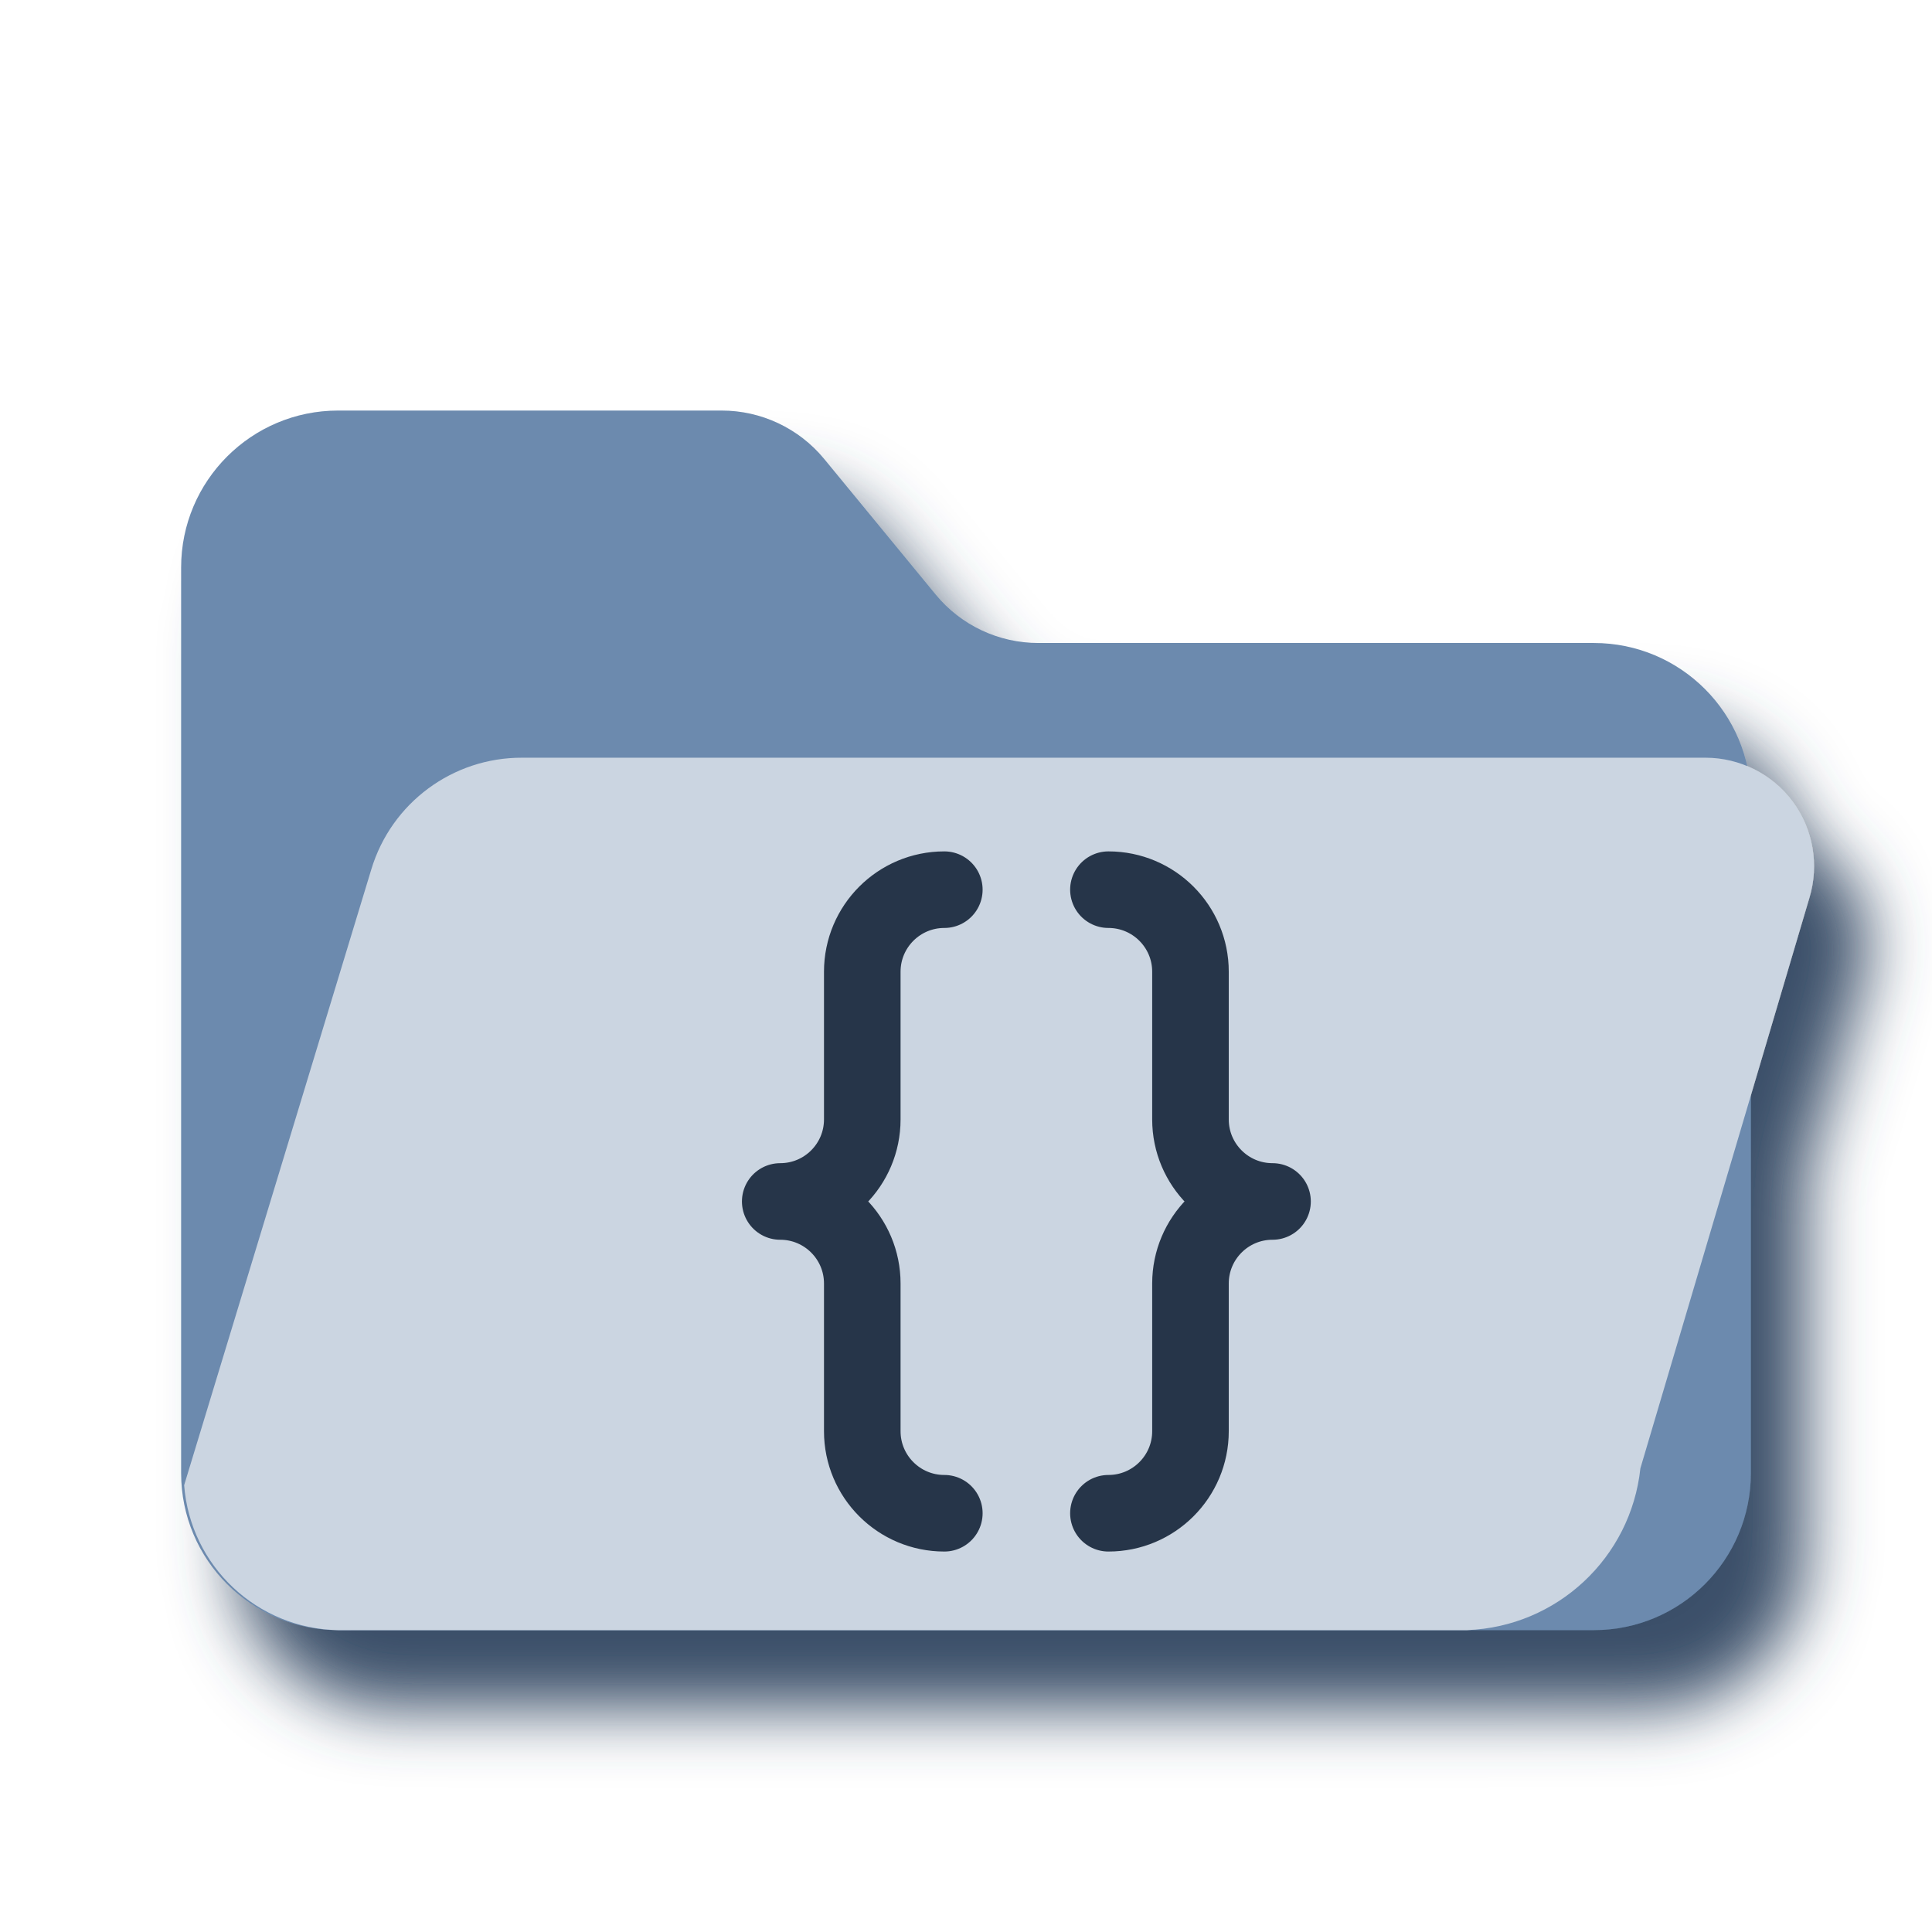
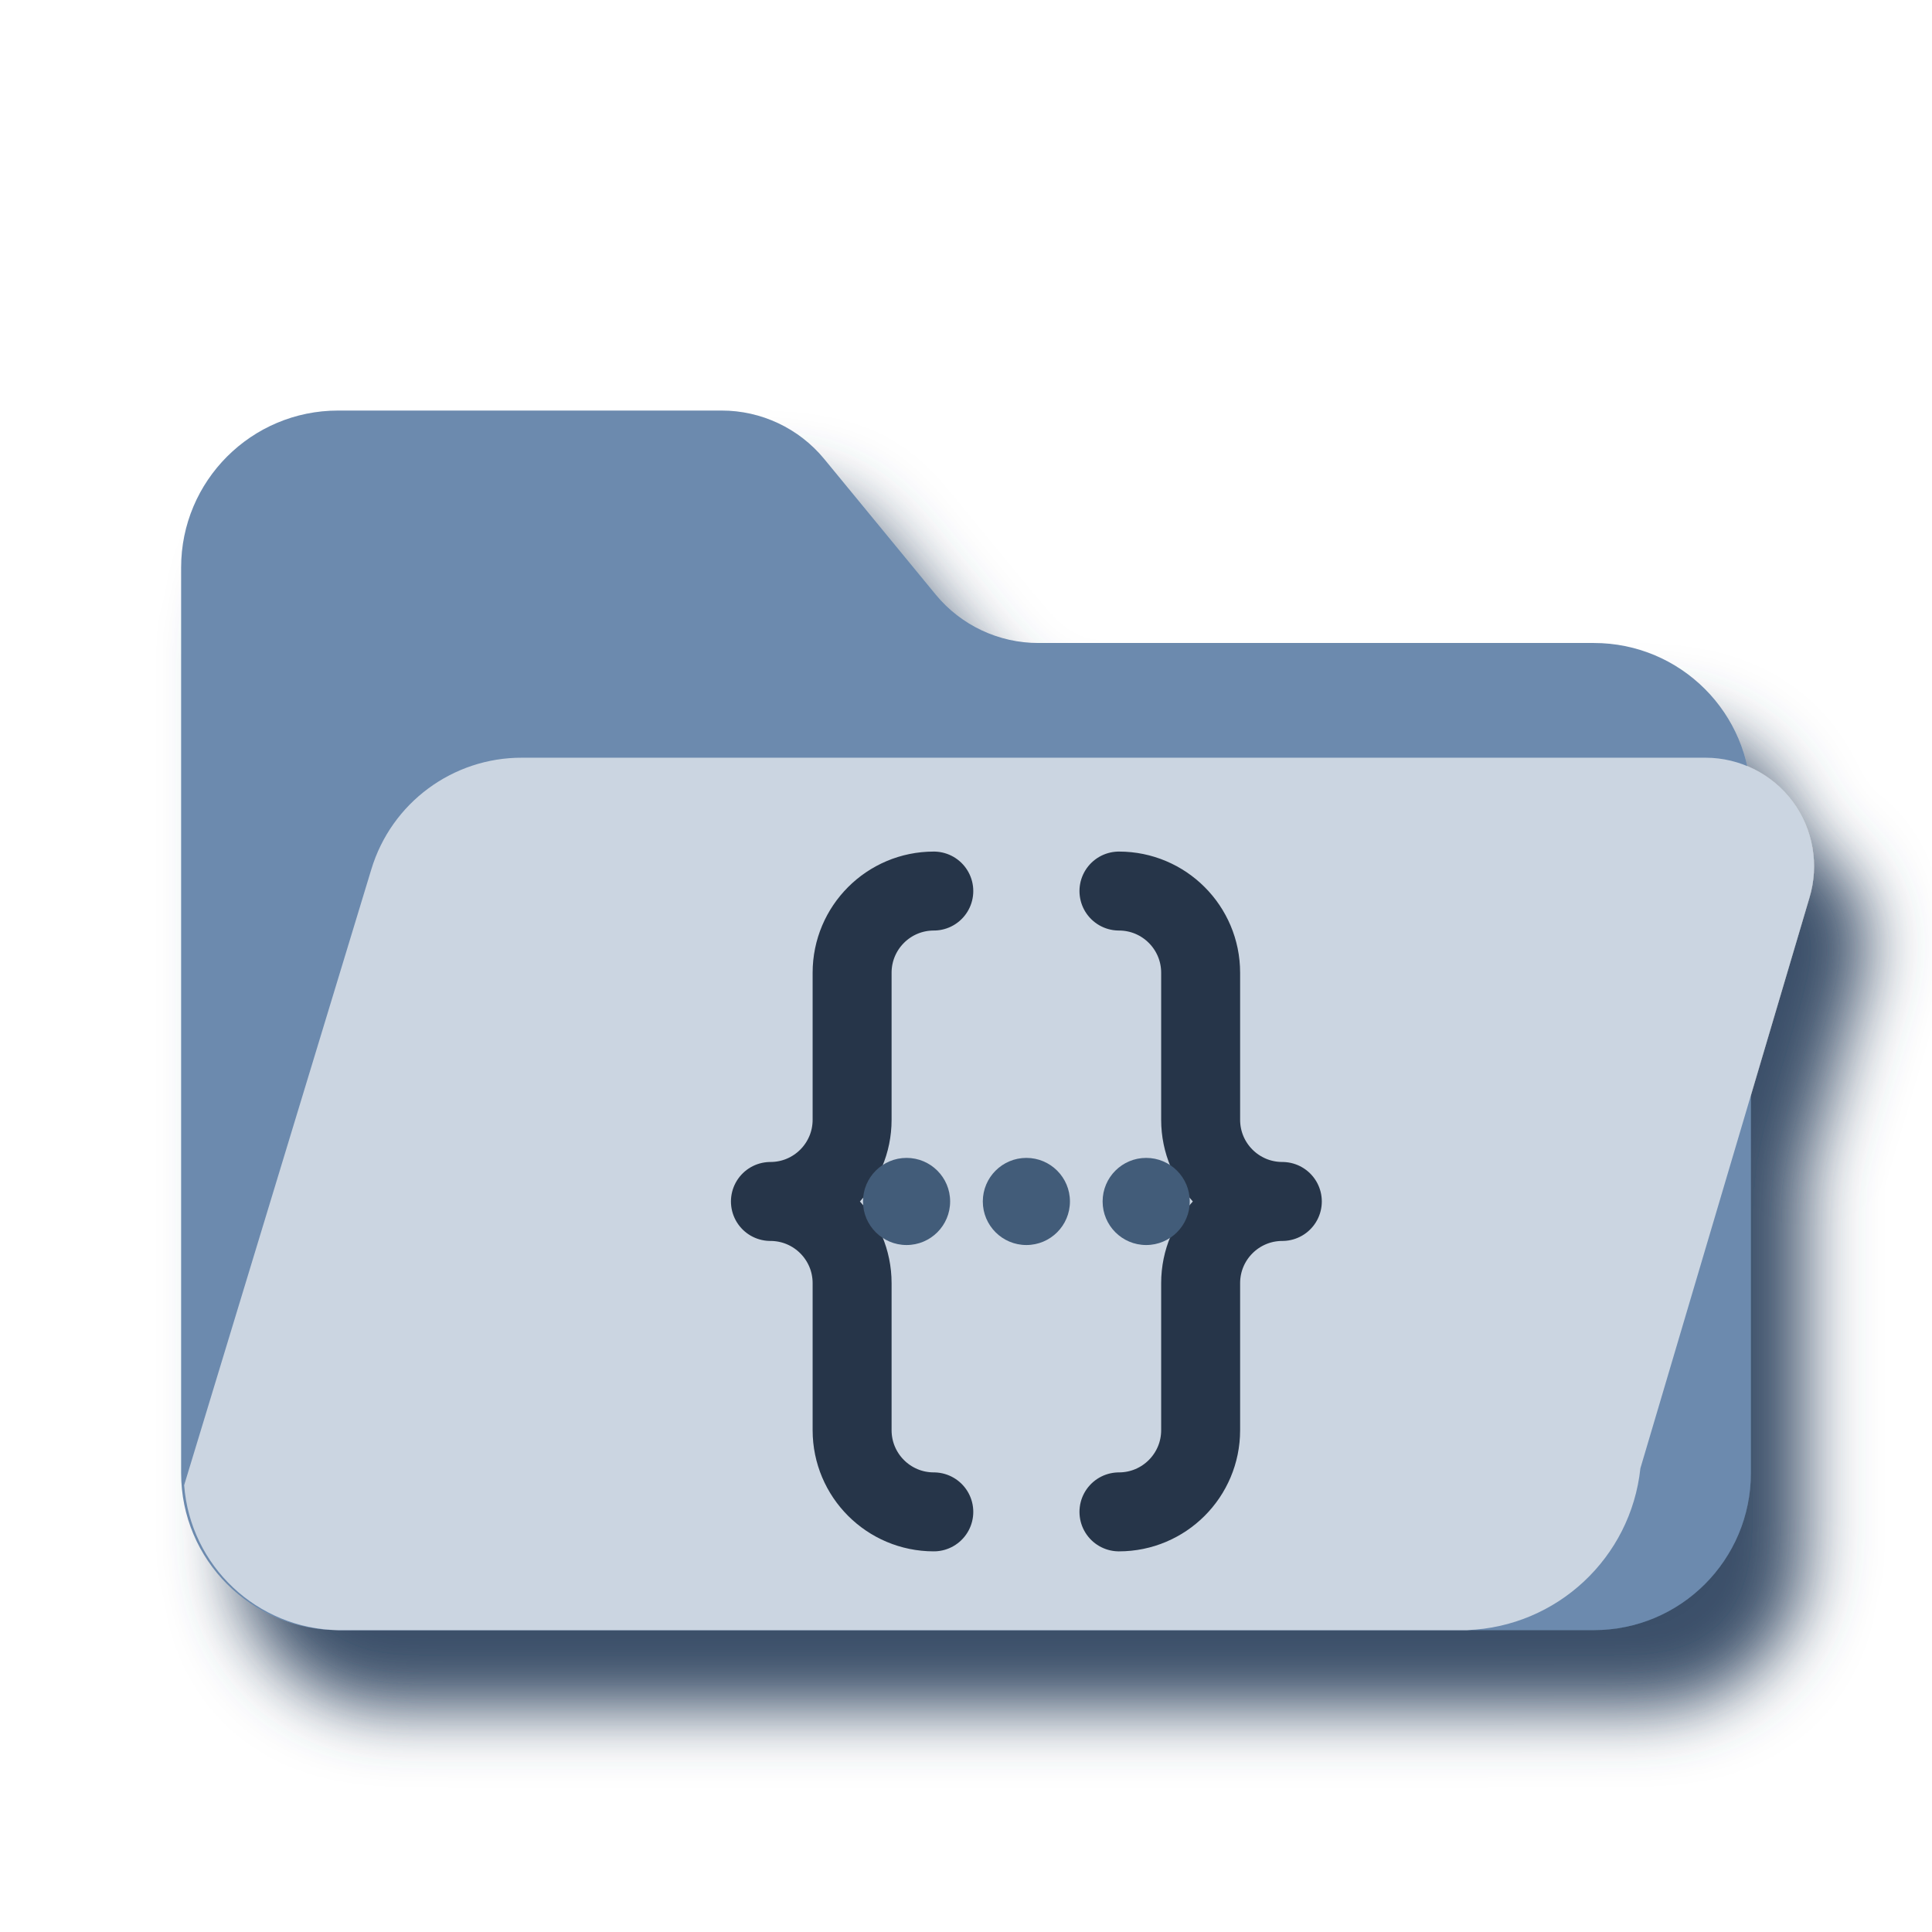
<svg xmlns="http://www.w3.org/2000/svg" viewBox="0 0 32 32">
  <defs>
    <filter id="sh" x="-25%" y="-25%" width="160%" height="160%" color-interpolation-filters="sRGB">
      <feDropShadow dx="0.9" dy="1.3" stdDeviation="0.55" flood-color="#3A4F69" flood-opacity="1" />
    </filter>
  </defs>
  <g filter="url(#sh)">
    <path d="M3 9.4a2.6 2.6 0 0 1 2.6-2.6h6.35a2.2 2.2 0 0 1 1.7.8l1.85 2.25a2.2 2.2 0 0 0 1.7.8H26.4A2.6 2.6 0 0 1 29 13.25V24.4a2.6 2.6 0 0 1-2.6 2.6H5.6A2.6 2.6 0 0 1 3 24.4Z" fill="#6C8AAE" />
    <path d="M3.05 24.6 6.15 14.4A2.6 2.6 0 0 1 8.65 12.55h19.6a1.8 1.8 0 0 1 1.72 2.32l-2.8 9.45A3 3 0 0 1 24.3 27H5.6a2.6 2.6 0 0 1-2.55-2.4Z" fill="#CBD5E1" />
-     <g transform="translate(17 19.9) scale(0.453)">
-       <g transform="translate(-9 0)">
-         <path d="M6 -11.4a3 3 0 0 0-3 3v5.4a3 3 0 0 1-3 3a3 3 0 0 1 3 3v5.4a3 3 0 0 0 3 3" fill="none" stroke="#283648" stroke-width="2.8" stroke-linecap="round" stroke-linejoin="round" />
+     <g transform="translate(17 19.9) scale(0.451)">
+       <g transform="translate(-9.4 0)">
+         <path d="M6 -11.4a3 3 0 0 0-3 3v5.4a3 3 0 0 1-3 3a3 3 0 0 1 3 3v5.4a3 3 0 0 0 3 3" fill="none" stroke="#283648" stroke-width="2.9" stroke-linecap="round" stroke-linejoin="round" />
      </g>
      <g transform="scale(-1 1)">
-         <g transform="translate(-9 0)">
-           <path d="M6 -11.4a3 3 0 0 0-3 3v5.4a3 3 0 0 1-3 3a3 3 0 0 1 3 3v5.4a3 3 0 0 0 3 3" fill="none" stroke="#283648" stroke-width="2.8" stroke-linecap="round" stroke-linejoin="round" />
+         <g transform="translate(-9.4 0)">
+           <path d="M6 -11.4a3 3 0 0 0-3 3v5.4a3 3 0 0 1-3 3a3 3 0 0 1 3 3v5.4a3 3 0 0 0 3 3" fill="none" stroke="#283648" stroke-width="2.9" stroke-linecap="round" stroke-linejoin="round" />
        </g>
      </g>
+       <path d="M-6 0a1.6 1.6 0 1 0 3.2 0a1.6 1.6 0 1 0 -3.2 0Z" fill="#435C79" />
+       <path d="M-1.6 0a1.6 1.6 0 1 0 3.2 0a1.6 1.6 0 1 0 -3.2 0Z" fill="#435C79" />
+       <path d="M2.8 0a1.6 1.6 0 1 0 3.2 0a1.6 1.6 0 1 0 -3.2 0Z" fill="#435C79" />
    </g>
  </g>
</svg>
